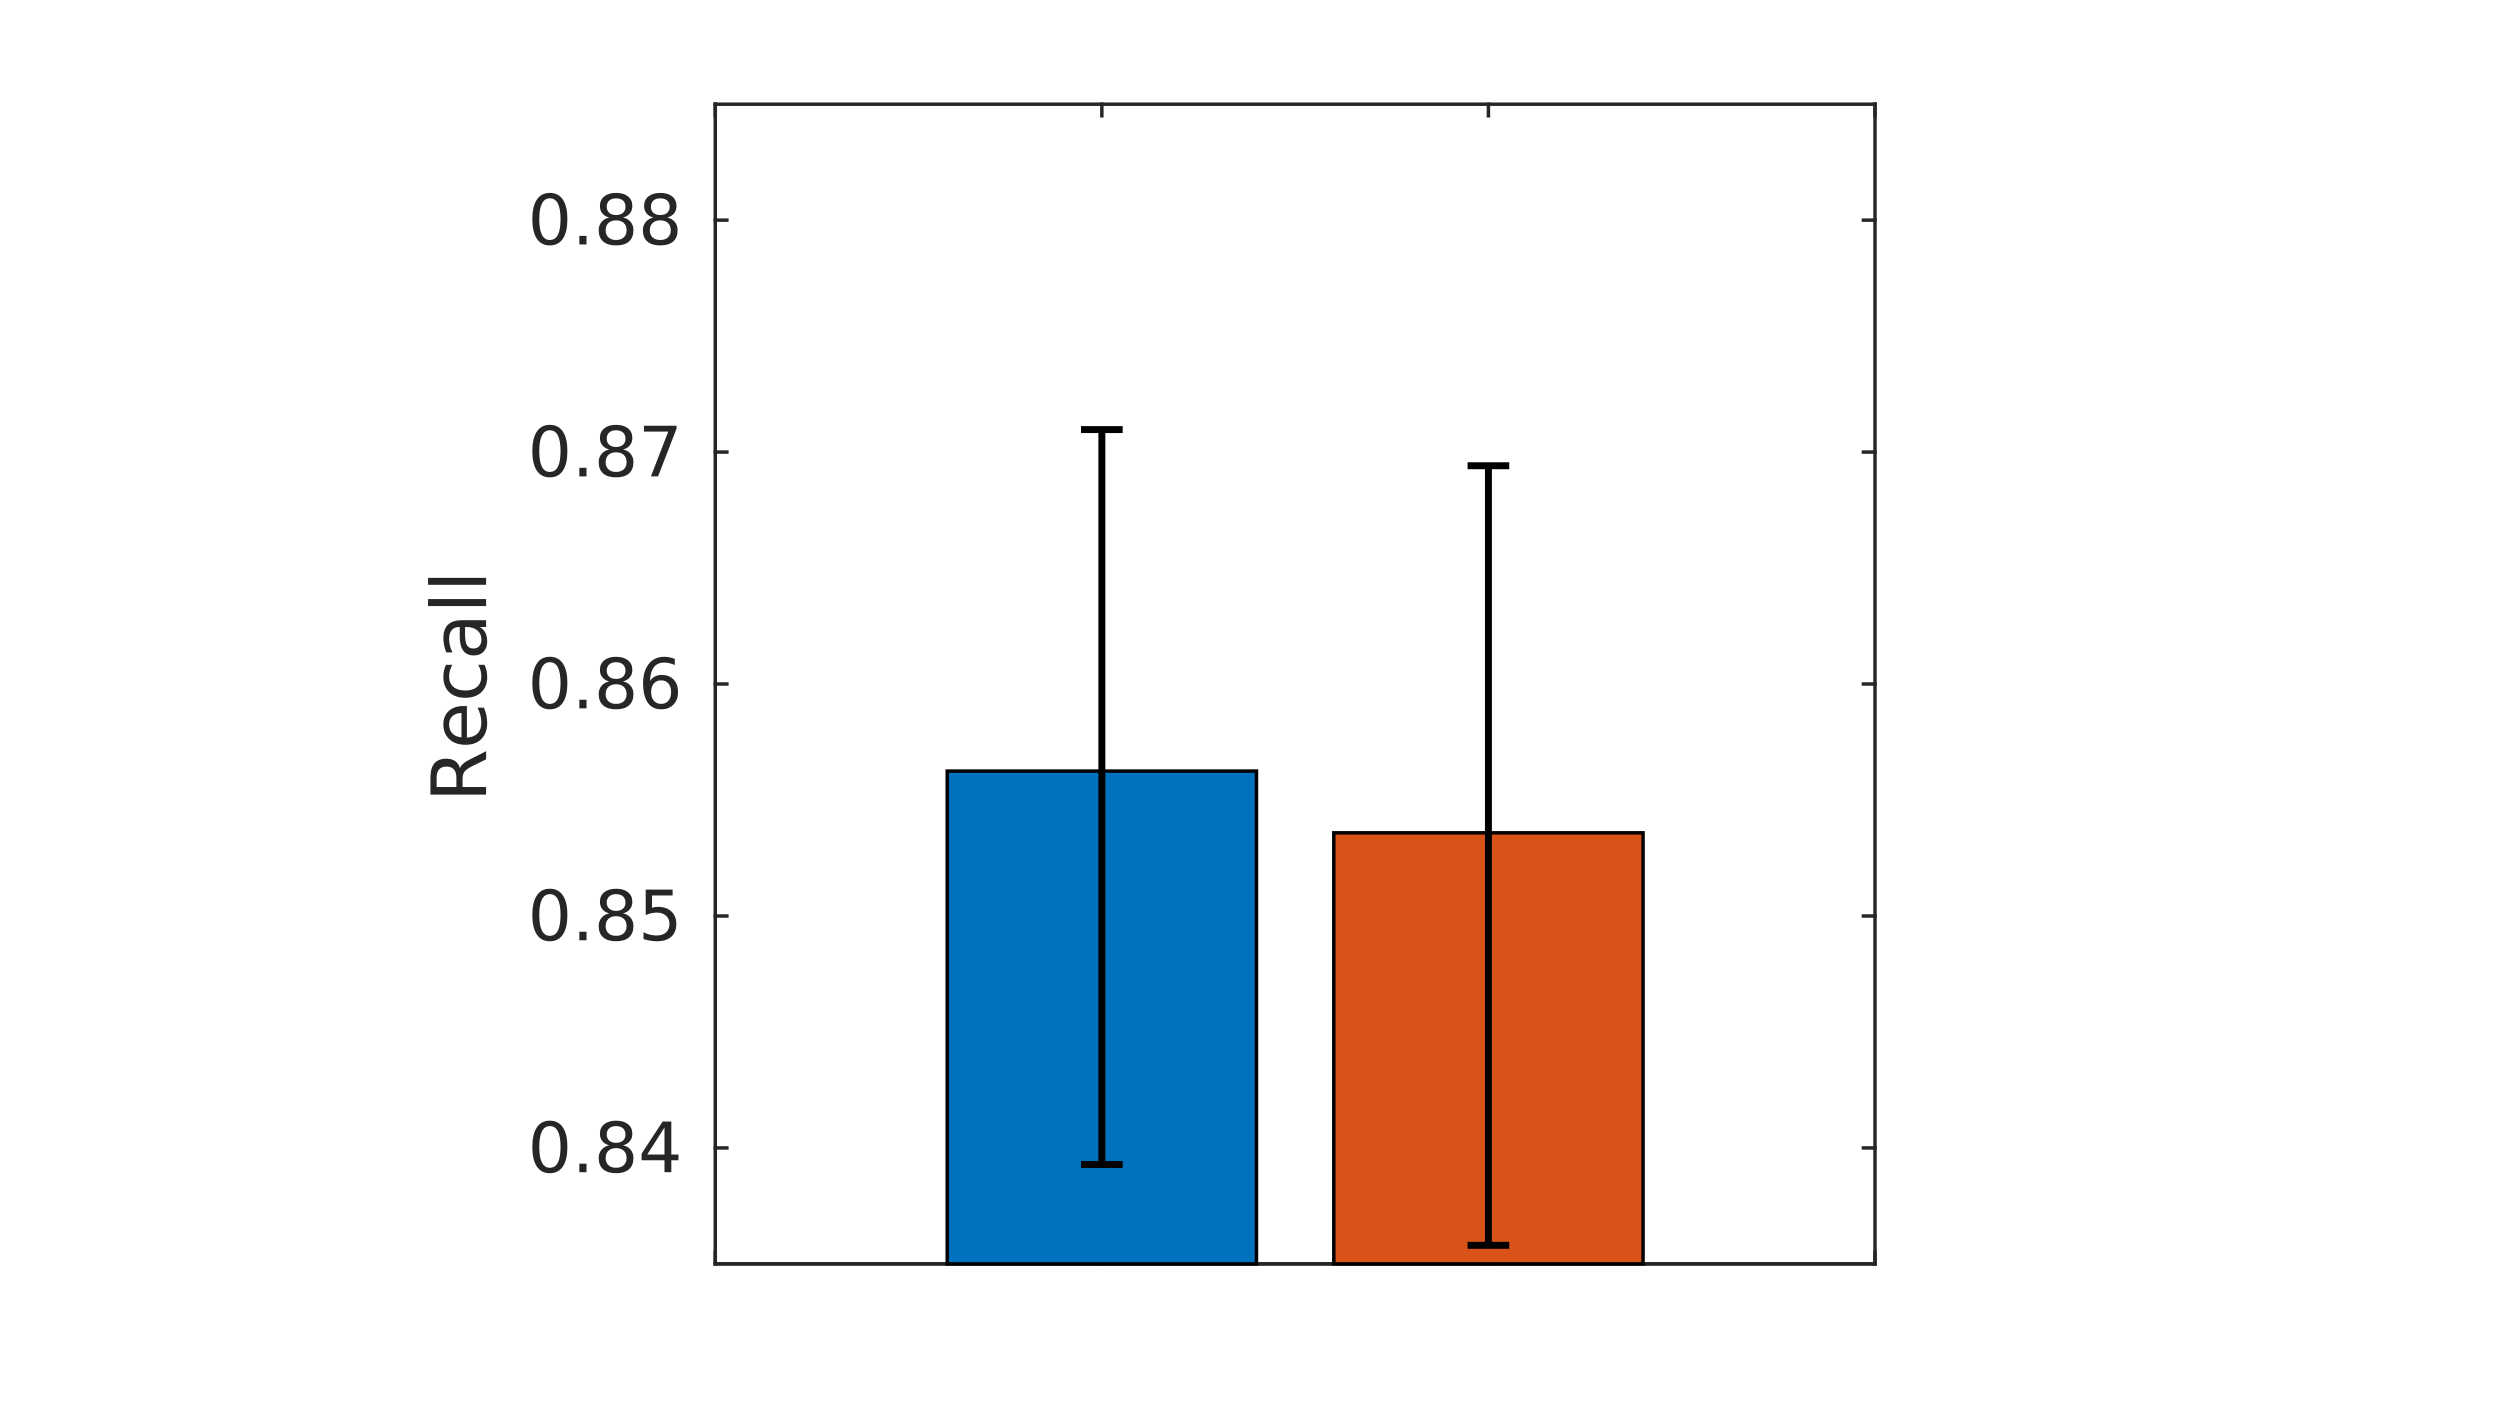
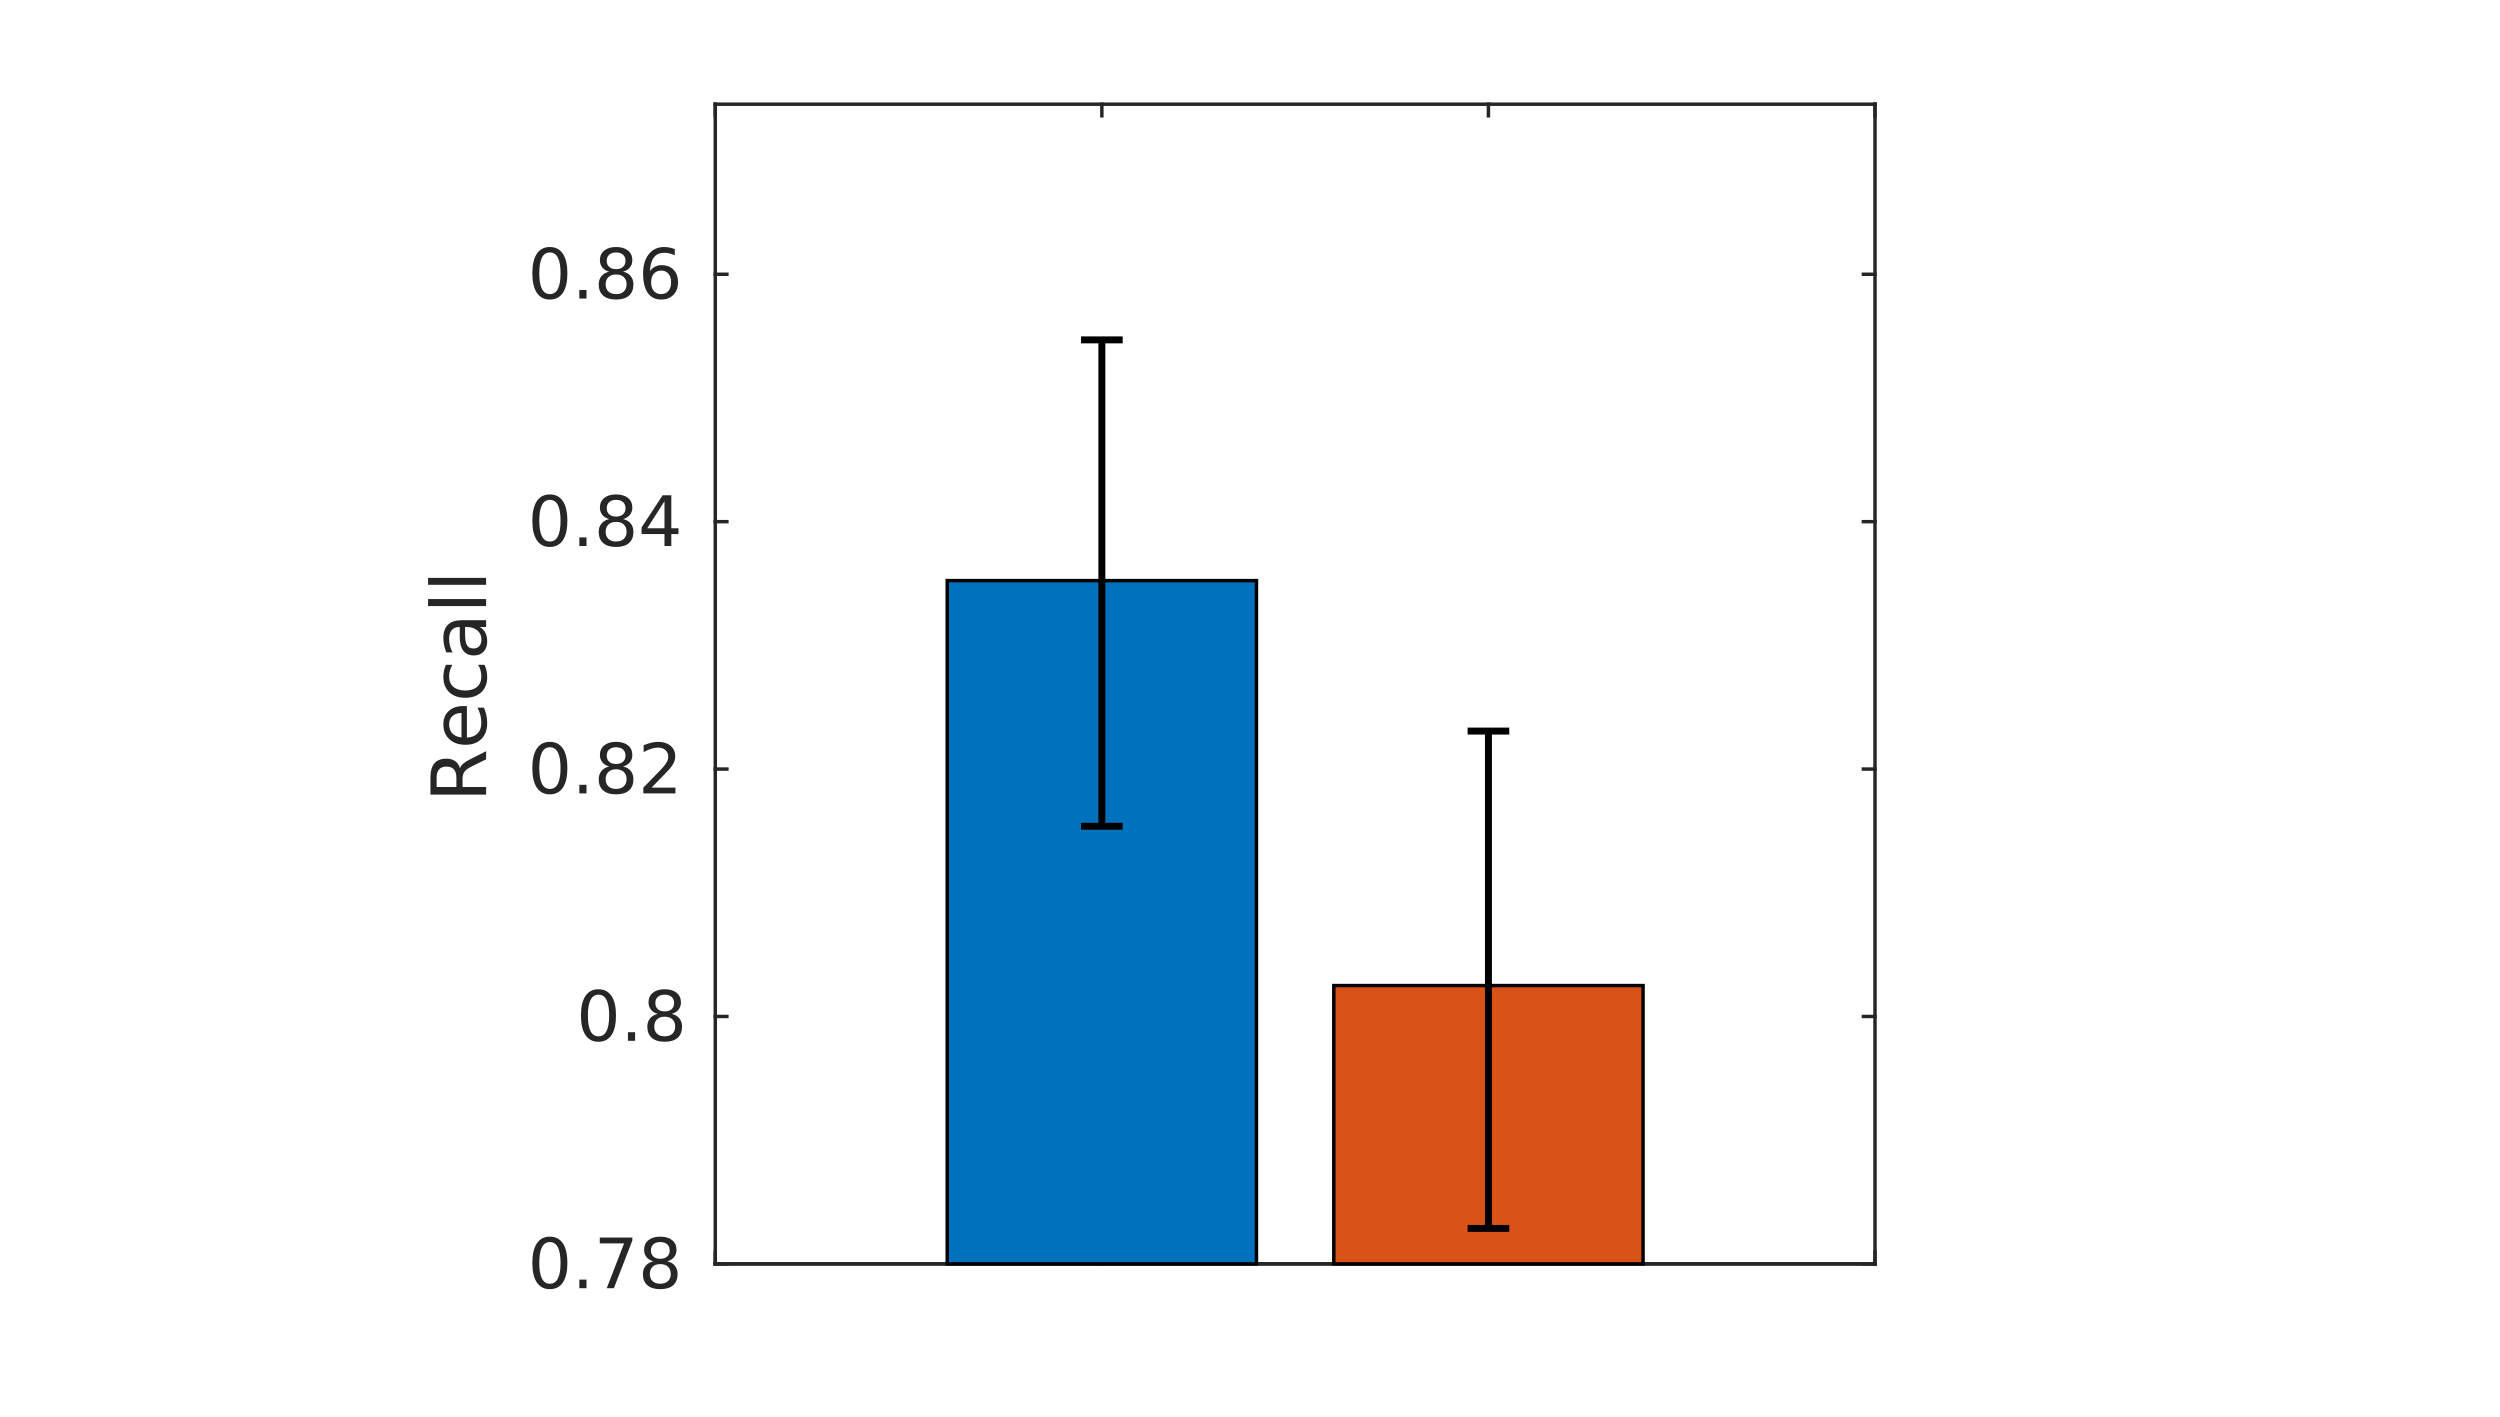
<svg xmlns="http://www.w3.org/2000/svg" style="fill-opacity:1; color-rendering:auto; color-interpolation:auto; text-rendering:auto; stroke:black; stroke-linecap:square; stroke-miterlimit:10; shape-rendering:auto; stroke-opacity:1; fill:black; stroke-dasharray:none; font-weight:normal; stroke-width:1; font-family:'Dialog'; font-style:normal; stroke-linejoin:miter; font-size:12px; stroke-dashoffset:0; image-rendering:auto;" width="360" height="204">
  <defs id="genericDefs" />
  <g>
    <defs id="defs1">
      <clipPath clipPathUnits="userSpaceOnUse" id="clipPath1">
        <path d="M0 0 L360 0 L360 204 L0 204 L0 0 Z" />
      </clipPath>
    </defs>
    <g style="fill:white; stroke:white;">
      <rect x="0" y="0" width="360" style="clip-path:url(#clipPath1); stroke:none;" height="204" />
    </g>
    <g style="fill:white; text-rendering:optimizeSpeed; color-rendering:optimizeSpeed; image-rendering:optimizeSpeed; shape-rendering:crispEdges; stroke:white; color-interpolation:sRGB;">
      <rect x="0" width="360" height="204" y="0" style="stroke:none;" />
      <path style="stroke:none;" d="M103 182 L270 182 L270 15 L103 15 Z" />
    </g>
    <g style="fill:rgb(38,38,38); text-rendering:geometricPrecision; image-rendering:optimizeQuality; color-rendering:optimizeQuality; stroke-linejoin:round; stroke:rgb(38,38,38); color-interpolation:linearRGB; stroke-width:0.5;">
      <line y2="182" style="fill:none;" x1="103" x2="270" y1="182" />
      <line y2="15" style="fill:none;" x1="103" x2="270" y1="15" />
      <line y2="180.33" style="fill:none;" x1="103" x2="103" y1="182" />
      <line y2="180.33" style="fill:none;" x1="158.667" x2="158.667" y1="182" />
      <line y2="180.33" style="fill:none;" x1="214.333" x2="214.333" y1="182" />
      <line y2="180.33" style="fill:none;" x1="270" x2="270" y1="182" />
      <line y2="16.67" style="fill:none;" x1="103" x2="103" y1="15" />
      <line y2="16.67" style="fill:none;" x1="158.667" x2="158.667" y1="15" />
      <line y2="16.67" style="fill:none;" x1="214.333" x2="214.333" y1="15" />
      <line y2="16.67" style="fill:none;" x1="270" x2="270" y1="15" />
      <line y2="15" style="fill:none;" x1="103" x2="103" y1="182" />
      <line y2="15" style="fill:none;" x1="270" x2="270" y1="182" />
-       <line y2="165.3" style="fill:none;" x1="103" x2="104.67" y1="165.3" />
-       <line y2="131.9" style="fill:none;" x1="103" x2="104.67" y1="131.9" />
-       <line y2="98.5" style="fill:none;" x1="103" x2="104.67" y1="98.5" />
-       <line y2="65.1" style="fill:none;" x1="103" x2="104.67" y1="65.1" />
-       <line y2="31.7" style="fill:none;" x1="103" x2="104.67" y1="31.7" />
-       <line y2="165.3" style="fill:none;" x1="270" x2="268.33" y1="165.3" />
-       <line y2="131.9" style="fill:none;" x1="270" x2="268.33" y1="131.9" />
-       <line y2="98.5" style="fill:none;" x1="270" x2="268.33" y1="98.5" />
-       <line y2="65.1" style="fill:none;" x1="270" x2="268.33" y1="65.1" />
-       <line y2="31.7" style="fill:none;" x1="270" x2="268.33" y1="31.7" />
+       <line y2="182" style="fill:none;" x1="103" x2="104.67" y1="182" />
+       <line y2="146.373" style="fill:none;" x1="103" x2="104.67" y1="146.373" />
+       <line y2="110.747" style="fill:none;" x1="103" x2="104.67" y1="110.747" />
+       <line y2="75.12" style="fill:none;" x1="103" x2="104.67" y1="75.12" />
+       <line y2="39.493" style="fill:none;" x1="103" x2="104.67" y1="39.493" />
+       <line y2="182" style="fill:none;" x1="270" x2="268.33" y1="182" />
+       <line y2="146.373" style="fill:none;" x1="270" x2="268.33" y1="146.373" />
+       <line y2="110.747" style="fill:none;" x1="270" x2="268.33" y1="110.747" />
+       <line y2="75.12" style="fill:none;" x1="270" x2="268.33" y1="75.12" />
+       <line y2="39.493" style="fill:none;" x1="270" x2="268.33" y1="39.493" />
    </g>
-     <g transform="translate(99,165.3001)" style="font-size:10px; fill:rgb(38,38,38); text-rendering:geometricPrecision; color-rendering:optimizeQuality; image-rendering:optimizeQuality; stroke:rgb(38,38,38); color-interpolation:linearRGB;">
+     <g transform="translate(99,182)" style="font-size:10px; fill:rgb(38,38,38); text-rendering:geometricPrecision; color-rendering:optimizeQuality; image-rendering:optimizeQuality; stroke:rgb(38,38,38); color-interpolation:linearRGB;">
+       <path style="stroke:none;" d="M-19.828 -3.141 Q-20.578 -3.141 -20.961 -2.391 Q-21.344 -1.641 -21.344 -0.141 Q-21.344 1.359 -20.961 2.109 Q-20.578 2.859 -19.828 2.859 Q-19.047 2.859 -18.664 2.109 Q-18.281 1.359 -18.281 -0.141 Q-18.281 -1.641 -18.664 -2.391 Q-19.047 -3.141 -19.828 -3.141 ZM-19.828 -3.922 Q-18.594 -3.922 -17.945 -2.953 Q-17.297 -1.984 -17.297 -0.141 Q-17.297 1.703 -17.945 2.672 Q-18.594 3.641 -19.828 3.641 Q-21.047 3.641 -21.695 2.672 Q-22.344 1.703 -22.344 -0.141 Q-22.344 -1.984 -21.695 -2.953 Q-21.047 -3.922 -19.828 -3.922 ZM-15.575 2.266 L-14.544 2.266 L-14.544 3.5 L-15.575 3.5 L-15.575 2.266 ZM-12.631 -3.797 L-7.943 -3.797 L-7.943 -3.375 L-10.6 3.5 L-11.631 3.5 L-9.131 -2.953 L-12.631 -2.953 L-12.631 -3.797 ZM-3.925 0.031 Q-4.628 0.031 -5.026 0.414 Q-5.425 0.797 -5.425 1.453 Q-5.425 2.109 -5.026 2.484 Q-4.628 2.859 -3.925 2.859 Q-3.222 2.859 -2.815 2.484 Q-2.409 2.109 -2.409 1.453 Q-2.409 0.797 -2.808 0.414 Q-3.206 0.031 -3.925 0.031 ZM-4.909 -0.375 Q-5.534 -0.531 -5.894 -0.969 Q-6.253 -1.406 -6.253 -2.031 Q-6.253 -2.906 -5.628 -3.414 Q-5.003 -3.922 -3.925 -3.922 Q-2.831 -3.922 -2.206 -3.414 Q-1.581 -2.906 -1.581 -2.031 Q-1.581 -1.406 -1.94 -0.969 Q-2.3 -0.531 -2.925 -0.375 Q-2.206 -0.219 -1.815 0.266 Q-1.425 0.75 -1.425 1.453 Q-1.425 2.516 -2.065 3.078 Q-2.706 3.641 -3.925 3.641 Q-5.128 3.641 -5.776 3.078 Q-6.425 2.516 -6.425 1.453 Q-6.425 0.75 -6.019 0.266 Q-5.612 -0.219 -4.909 -0.375 ZM-5.269 -1.938 Q-5.269 -1.375 -4.909 -1.055 Q-4.55 -0.734 -3.925 -0.734 Q-3.284 -0.734 -2.925 -1.055 Q-2.565 -1.375 -2.565 -1.938 Q-2.565 -2.5 -2.925 -2.82 Q-3.284 -3.141 -3.925 -3.141 Q-4.55 -3.141 -4.909 -2.82 Q-5.269 -2.5 -5.269 -1.938 Z" />
+     </g>
+     <g transform="translate(99,146.3733)" style="font-size:10px; fill:rgb(38,38,38); text-rendering:geometricPrecision; color-rendering:optimizeQuality; image-rendering:optimizeQuality; stroke:rgb(38,38,38); color-interpolation:linearRGB;">
+       <path style="stroke:none;" d="M-12.828 -3.141 Q-13.578 -3.141 -13.961 -2.391 Q-14.344 -1.641 -14.344 -0.141 Q-14.344 1.359 -13.961 2.109 Q-13.578 2.859 -12.828 2.859 Q-12.047 2.859 -11.664 2.109 Q-11.281 1.359 -11.281 -0.141 Q-11.281 -1.641 -11.664 -2.391 Q-12.047 -3.141 -12.828 -3.141 ZM-12.828 -3.922 Q-11.594 -3.922 -10.945 -2.953 Q-10.297 -1.984 -10.297 -0.141 Q-10.297 1.703 -10.945 2.672 Q-11.594 3.641 -12.828 3.641 Q-14.047 3.641 -14.695 2.672 Q-15.344 1.703 -15.344 -0.141 Q-15.344 -1.984 -14.695 -2.953 Q-14.047 -3.922 -12.828 -3.922 ZM-8.575 2.266 L-7.544 2.266 L-7.544 3.5 L-8.575 3.5 L-8.575 2.266 ZM-3.287 0.031 Q-3.99 0.031 -4.389 0.414 Q-4.787 0.797 -4.787 1.453 Q-4.787 2.109 -4.389 2.484 Q-3.99 2.859 -3.287 2.859 Q-2.584 2.859 -2.178 2.484 Q-1.772 2.109 -1.772 1.453 Q-1.772 0.797 -2.17 0.414 Q-2.568 0.031 -3.287 0.031 ZM-4.271 -0.375 Q-4.896 -0.531 -5.256 -0.969 Q-5.615 -1.406 -5.615 -2.031 Q-5.615 -2.906 -4.99 -3.414 Q-4.365 -3.922 -3.287 -3.922 Q-2.193 -3.922 -1.568 -3.414 Q-0.943 -2.906 -0.943 -2.031 Q-0.943 -1.406 -1.303 -0.969 Q-1.662 -0.531 -2.287 -0.375 Q-1.568 -0.219 -1.178 0.266 Q-0.787 0.75 -0.787 1.453 Q-0.787 2.516 -1.428 3.078 Q-2.068 3.641 -3.287 3.641 Q-4.49 3.641 -5.139 3.078 Q-5.787 2.516 -5.787 1.453 Q-5.787 0.75 -5.381 0.266 Q-4.975 -0.219 -4.271 -0.375 ZM-4.631 -1.938 Q-4.631 -1.375 -4.271 -1.055 Q-3.912 -0.734 -3.287 -0.734 Q-2.647 -0.734 -2.287 -1.055 Q-1.928 -1.375 -1.928 -1.938 Q-1.928 -2.5 -2.287 -2.82 Q-2.647 -3.141 -3.287 -3.141 Q-3.912 -3.141 -4.271 -2.82 Q-4.631 -2.5 -4.631 -1.938 Z" />
+     </g>
+     <g transform="translate(99,110.7467)" style="font-size:10px; fill:rgb(38,38,38); text-rendering:geometricPrecision; color-rendering:optimizeQuality; image-rendering:optimizeQuality; stroke:rgb(38,38,38); color-interpolation:linearRGB;">
+       <path style="stroke:none;" d="M-19.828 -3.141 Q-20.578 -3.141 -20.961 -2.391 Q-21.344 -1.641 -21.344 -0.141 Q-21.344 1.359 -20.961 2.109 Q-20.578 2.859 -19.828 2.859 Q-19.047 2.859 -18.664 2.109 Q-18.281 1.359 -18.281 -0.141 Q-18.281 -1.641 -18.664 -2.391 Q-19.047 -3.141 -19.828 -3.141 ZM-19.828 -3.922 Q-18.594 -3.922 -17.945 -2.953 Q-17.297 -1.984 -17.297 -0.141 Q-17.297 1.703 -17.945 2.672 Q-18.594 3.641 -19.828 3.641 Q-21.047 3.641 -21.695 2.672 Q-22.344 1.703 -22.344 -0.141 Q-22.344 -1.984 -21.695 -2.953 Q-21.047 -3.922 -19.828 -3.922 ZM-15.575 2.266 L-14.544 2.266 L-14.544 3.5 L-15.575 3.5 L-15.575 2.266 ZM-10.287 0.031 Q-10.99 0.031 -11.389 0.414 Q-11.787 0.797 -11.787 1.453 Q-11.787 2.109 -11.389 2.484 Q-10.99 2.859 -10.287 2.859 Q-9.584 2.859 -9.178 2.484 Q-8.771 2.109 -8.771 1.453 Q-8.771 0.797 -9.17 0.414 Q-9.568 0.031 -10.287 0.031 ZM-11.271 -0.375 Q-11.896 -0.531 -12.256 -0.969 Q-12.615 -1.406 -12.615 -2.031 Q-12.615 -2.906 -11.99 -3.414 Q-11.365 -3.922 -10.287 -3.922 Q-9.193 -3.922 -8.568 -3.414 Q-7.943 -2.906 -7.943 -2.031 Q-7.943 -1.406 -8.303 -0.969 Q-8.662 -0.531 -9.287 -0.375 Q-8.568 -0.219 -8.178 0.266 Q-7.787 0.75 -7.787 1.453 Q-7.787 2.516 -8.428 3.078 Q-9.068 3.641 -10.287 3.641 Q-11.49 3.641 -12.139 3.078 Q-12.787 2.516 -12.787 1.453 Q-12.787 0.75 -12.381 0.266 Q-11.975 -0.219 -11.271 -0.375 ZM-11.631 -1.938 Q-11.631 -1.375 -11.271 -1.055 Q-10.912 -0.734 -10.287 -0.734 Q-9.646 -0.734 -9.287 -1.055 Q-8.928 -1.375 -8.928 -1.938 Q-8.928 -2.5 -9.287 -2.82 Q-9.646 -3.141 -10.287 -3.141 Q-10.912 -3.141 -11.271 -2.82 Q-11.631 -2.5 -11.631 -1.938 ZM-5.175 2.672 L-1.737 2.672 L-1.737 3.5 L-6.362 3.5 L-6.362 2.672 Q-5.8 2.094 -4.831 1.109 Q-3.862 0.125 -3.612 -0.156 Q-3.144 -0.688 -2.956 -1.055 Q-2.769 -1.422 -2.769 -1.781 Q-2.769 -2.359 -3.175 -2.727 Q-3.581 -3.094 -4.237 -3.094 Q-4.706 -3.094 -5.214 -2.93 Q-5.722 -2.766 -6.315 -2.438 L-6.315 -3.438 Q-5.722 -3.672 -5.206 -3.797 Q-4.69 -3.922 -4.253 -3.922 Q-3.128 -3.922 -2.448 -3.359 Q-1.769 -2.797 -1.769 -1.844 Q-1.769 -1.391 -1.94 -0.992 Q-2.112 -0.594 -2.55 -0.047 Q-2.675 0.094 -3.331 0.773 Q-3.987 1.453 -5.175 2.672 Z" />
+     </g>
+     <g transform="translate(99,75.12)" style="font-size:10px; fill:rgb(38,38,38); text-rendering:geometricPrecision; color-rendering:optimizeQuality; image-rendering:optimizeQuality; stroke:rgb(38,38,38); color-interpolation:linearRGB;">
      <path style="stroke:none;" d="M-19.828 -3.141 Q-20.578 -3.141 -20.961 -2.391 Q-21.344 -1.641 -21.344 -0.141 Q-21.344 1.359 -20.961 2.109 Q-20.578 2.859 -19.828 2.859 Q-19.047 2.859 -18.664 2.109 Q-18.281 1.359 -18.281 -0.141 Q-18.281 -1.641 -18.664 -2.391 Q-19.047 -3.141 -19.828 -3.141 ZM-19.828 -3.922 Q-18.594 -3.922 -17.945 -2.953 Q-17.297 -1.984 -17.297 -0.141 Q-17.297 1.703 -17.945 2.672 Q-18.594 3.641 -19.828 3.641 Q-21.047 3.641 -21.695 2.672 Q-22.344 1.703 -22.344 -0.141 Q-22.344 -1.984 -21.695 -2.953 Q-21.047 -3.922 -19.828 -3.922 ZM-15.575 2.266 L-14.544 2.266 L-14.544 3.5 L-15.575 3.5 L-15.575 2.266 ZM-10.287 0.031 Q-10.99 0.031 -11.389 0.414 Q-11.787 0.797 -11.787 1.453 Q-11.787 2.109 -11.389 2.484 Q-10.99 2.859 -10.287 2.859 Q-9.584 2.859 -9.178 2.484 Q-8.771 2.109 -8.771 1.453 Q-8.771 0.797 -9.17 0.414 Q-9.568 0.031 -10.287 0.031 ZM-11.271 -0.375 Q-11.896 -0.531 -12.256 -0.969 Q-12.615 -1.406 -12.615 -2.031 Q-12.615 -2.906 -11.99 -3.414 Q-11.365 -3.922 -10.287 -3.922 Q-9.193 -3.922 -8.568 -3.414 Q-7.943 -2.906 -7.943 -2.031 Q-7.943 -1.406 -8.303 -0.969 Q-8.662 -0.531 -9.287 -0.375 Q-8.568 -0.219 -8.178 0.266 Q-7.787 0.75 -7.787 1.453 Q-7.787 2.516 -8.428 3.078 Q-9.068 3.641 -10.287 3.641 Q-11.49 3.641 -12.139 3.078 Q-12.787 2.516 -12.787 1.453 Q-12.787 0.75 -12.381 0.266 Q-11.975 -0.219 -11.271 -0.375 ZM-11.631 -1.938 Q-11.631 -1.375 -11.271 -1.055 Q-10.912 -0.734 -10.287 -0.734 Q-9.646 -0.734 -9.287 -1.055 Q-8.928 -1.375 -8.928 -1.938 Q-8.928 -2.5 -9.287 -2.82 Q-9.646 -3.141 -10.287 -3.141 Q-10.912 -3.141 -11.271 -2.82 Q-11.631 -2.5 -11.631 -1.938 ZM-3.315 -2.938 L-5.8 0.953 L-3.315 0.953 L-3.315 -2.938 ZM-3.581 -3.797 L-2.331 -3.797 L-2.331 0.953 L-1.3 0.953 L-1.3 1.781 L-2.331 1.781 L-2.331 3.5 L-3.315 3.5 L-3.315 1.781 L-6.612 1.781 L-6.612 0.828 L-3.581 -3.797 Z" />
    </g>
-     <g transform="translate(99,131.8999)" style="font-size:10px; fill:rgb(38,38,38); text-rendering:geometricPrecision; color-rendering:optimizeQuality; image-rendering:optimizeQuality; stroke:rgb(38,38,38); color-interpolation:linearRGB;">
-       <path style="stroke:none;" d="M-19.828 -3.141 Q-20.578 -3.141 -20.961 -2.391 Q-21.344 -1.641 -21.344 -0.141 Q-21.344 1.359 -20.961 2.109 Q-20.578 2.859 -19.828 2.859 Q-19.047 2.859 -18.664 2.109 Q-18.281 1.359 -18.281 -0.141 Q-18.281 -1.641 -18.664 -2.391 Q-19.047 -3.141 -19.828 -3.141 ZM-19.828 -3.922 Q-18.594 -3.922 -17.945 -2.953 Q-17.297 -1.984 -17.297 -0.141 Q-17.297 1.703 -17.945 2.672 Q-18.594 3.641 -19.828 3.641 Q-21.047 3.641 -21.695 2.672 Q-22.344 1.703 -22.344 -0.141 Q-22.344 -1.984 -21.695 -2.953 Q-21.047 -3.922 -19.828 -3.922 ZM-15.575 2.266 L-14.544 2.266 L-14.544 3.5 L-15.575 3.5 L-15.575 2.266 ZM-10.287 0.031 Q-10.99 0.031 -11.389 0.414 Q-11.787 0.797 -11.787 1.453 Q-11.787 2.109 -11.389 2.484 Q-10.99 2.859 -10.287 2.859 Q-9.584 2.859 -9.178 2.484 Q-8.771 2.109 -8.771 1.453 Q-8.771 0.797 -9.17 0.414 Q-9.568 0.031 -10.287 0.031 ZM-11.271 -0.375 Q-11.896 -0.531 -12.256 -0.969 Q-12.615 -1.406 -12.615 -2.031 Q-12.615 -2.906 -11.99 -3.414 Q-11.365 -3.922 -10.287 -3.922 Q-9.193 -3.922 -8.568 -3.414 Q-7.943 -2.906 -7.943 -2.031 Q-7.943 -1.406 -8.303 -0.969 Q-8.662 -0.531 -9.287 -0.375 Q-8.568 -0.219 -8.178 0.266 Q-7.787 0.75 -7.787 1.453 Q-7.787 2.516 -8.428 3.078 Q-9.068 3.641 -10.287 3.641 Q-11.49 3.641 -12.139 3.078 Q-12.787 2.516 -12.787 1.453 Q-12.787 0.75 -12.381 0.266 Q-11.975 -0.219 -11.271 -0.375 ZM-11.631 -1.938 Q-11.631 -1.375 -11.271 -1.055 Q-10.912 -0.734 -10.287 -0.734 Q-9.646 -0.734 -9.287 -1.055 Q-8.928 -1.375 -8.928 -1.938 Q-8.928 -2.5 -9.287 -2.82 Q-9.646 -3.141 -10.287 -3.141 Q-10.912 -3.141 -11.271 -2.82 Q-11.631 -2.5 -11.631 -1.938 ZM-6.019 -3.797 L-2.144 -3.797 L-2.144 -2.953 L-5.112 -2.953 L-5.112 -1.172 Q-4.894 -1.25 -4.683 -1.281 Q-4.472 -1.312 -4.253 -1.312 Q-3.034 -1.312 -2.323 -0.648 Q-1.612 0.016 -1.612 1.156 Q-1.612 2.344 -2.339 2.992 Q-3.065 3.641 -4.409 3.641 Q-4.862 3.641 -5.339 3.562 Q-5.815 3.484 -6.331 3.328 L-6.331 2.344 Q-5.878 2.578 -5.409 2.695 Q-4.94 2.812 -4.425 2.812 Q-3.581 2.812 -3.089 2.367 Q-2.597 1.922 -2.597 1.156 Q-2.597 0.406 -3.089 -0.039 Q-3.581 -0.484 -4.425 -0.484 Q-4.815 -0.484 -5.214 -0.398 Q-5.612 -0.312 -6.019 -0.125 L-6.019 -3.797 Z" />
-     </g>
-     <g transform="translate(99,98.5)" style="font-size:10px; fill:rgb(38,38,38); text-rendering:geometricPrecision; color-rendering:optimizeQuality; image-rendering:optimizeQuality; stroke:rgb(38,38,38); color-interpolation:linearRGB;">
+     <g transform="translate(99,39.4933)" style="font-size:10px; fill:rgb(38,38,38); text-rendering:geometricPrecision; color-rendering:optimizeQuality; image-rendering:optimizeQuality; stroke:rgb(38,38,38); color-interpolation:linearRGB;">
      <path style="stroke:none;" d="M-19.828 -3.141 Q-20.578 -3.141 -20.961 -2.391 Q-21.344 -1.641 -21.344 -0.141 Q-21.344 1.359 -20.961 2.109 Q-20.578 2.859 -19.828 2.859 Q-19.047 2.859 -18.664 2.109 Q-18.281 1.359 -18.281 -0.141 Q-18.281 -1.641 -18.664 -2.391 Q-19.047 -3.141 -19.828 -3.141 ZM-19.828 -3.922 Q-18.594 -3.922 -17.945 -2.953 Q-17.297 -1.984 -17.297 -0.141 Q-17.297 1.703 -17.945 2.672 Q-18.594 3.641 -19.828 3.641 Q-21.047 3.641 -21.695 2.672 Q-22.344 1.703 -22.344 -0.141 Q-22.344 -1.984 -21.695 -2.953 Q-21.047 -3.922 -19.828 -3.922 ZM-15.575 2.266 L-14.544 2.266 L-14.544 3.5 L-15.575 3.5 L-15.575 2.266 ZM-10.287 0.031 Q-10.99 0.031 -11.389 0.414 Q-11.787 0.797 -11.787 1.453 Q-11.787 2.109 -11.389 2.484 Q-10.99 2.859 -10.287 2.859 Q-9.584 2.859 -9.178 2.484 Q-8.771 2.109 -8.771 1.453 Q-8.771 0.797 -9.17 0.414 Q-9.568 0.031 -10.287 0.031 ZM-11.271 -0.375 Q-11.896 -0.531 -12.256 -0.969 Q-12.615 -1.406 -12.615 -2.031 Q-12.615 -2.906 -11.99 -3.414 Q-11.365 -3.922 -10.287 -3.922 Q-9.193 -3.922 -8.568 -3.414 Q-7.943 -2.906 -7.943 -2.031 Q-7.943 -1.406 -8.303 -0.969 Q-8.662 -0.531 -9.287 -0.375 Q-8.568 -0.219 -8.178 0.266 Q-7.787 0.75 -7.787 1.453 Q-7.787 2.516 -8.428 3.078 Q-9.068 3.641 -10.287 3.641 Q-11.49 3.641 -12.139 3.078 Q-12.787 2.516 -12.787 1.453 Q-12.787 0.75 -12.381 0.266 Q-11.975 -0.219 -11.271 -0.375 ZM-11.631 -1.938 Q-11.631 -1.375 -11.271 -1.055 Q-10.912 -0.734 -10.287 -0.734 Q-9.646 -0.734 -9.287 -1.055 Q-8.928 -1.375 -8.928 -1.938 Q-8.928 -2.5 -9.287 -2.82 Q-9.646 -3.141 -10.287 -3.141 Q-10.912 -3.141 -11.271 -2.82 Q-11.631 -2.5 -11.631 -1.938 ZM-3.8 -0.531 Q-4.456 -0.531 -4.847 -0.078 Q-5.237 0.375 -5.237 1.156 Q-5.237 1.953 -4.847 2.406 Q-4.456 2.859 -3.8 2.859 Q-3.128 2.859 -2.745 2.406 Q-2.362 1.953 -2.362 1.156 Q-2.362 0.375 -2.745 -0.078 Q-3.128 -0.531 -3.8 -0.531 ZM-1.831 -3.625 L-1.831 -2.734 Q-2.206 -2.906 -2.589 -3 Q-2.972 -3.094 -3.331 -3.094 Q-4.315 -3.094 -4.831 -2.438 Q-5.347 -1.781 -5.409 -0.438 Q-5.128 -0.859 -4.69 -1.086 Q-4.253 -1.312 -3.737 -1.312 Q-2.644 -1.312 -2.003 -0.648 Q-1.362 0.016 -1.362 1.156 Q-1.362 2.281 -2.026 2.961 Q-2.69 3.641 -3.8 3.641 Q-5.065 3.641 -5.729 2.672 Q-6.394 1.703 -6.394 -0.141 Q-6.394 -1.859 -5.573 -2.891 Q-4.753 -3.922 -3.378 -3.922 Q-3.003 -3.922 -2.628 -3.852 Q-2.253 -3.781 -1.831 -3.625 Z" />
    </g>
-     <g transform="translate(99,65.1)" style="font-size:10px; fill:rgb(38,38,38); text-rendering:geometricPrecision; color-rendering:optimizeQuality; image-rendering:optimizeQuality; stroke:rgb(38,38,38); color-interpolation:linearRGB;">
-       <path style="stroke:none;" d="M-19.828 -3.141 Q-20.578 -3.141 -20.961 -2.391 Q-21.344 -1.641 -21.344 -0.141 Q-21.344 1.359 -20.961 2.109 Q-20.578 2.859 -19.828 2.859 Q-19.047 2.859 -18.664 2.109 Q-18.281 1.359 -18.281 -0.141 Q-18.281 -1.641 -18.664 -2.391 Q-19.047 -3.141 -19.828 -3.141 ZM-19.828 -3.922 Q-18.594 -3.922 -17.945 -2.953 Q-17.297 -1.984 -17.297 -0.141 Q-17.297 1.703 -17.945 2.672 Q-18.594 3.641 -19.828 3.641 Q-21.047 3.641 -21.695 2.672 Q-22.344 1.703 -22.344 -0.141 Q-22.344 -1.984 -21.695 -2.953 Q-21.047 -3.922 -19.828 -3.922 ZM-15.575 2.266 L-14.544 2.266 L-14.544 3.5 L-15.575 3.5 L-15.575 2.266 ZM-10.287 0.031 Q-10.99 0.031 -11.389 0.414 Q-11.787 0.797 -11.787 1.453 Q-11.787 2.109 -11.389 2.484 Q-10.99 2.859 -10.287 2.859 Q-9.584 2.859 -9.178 2.484 Q-8.771 2.109 -8.771 1.453 Q-8.771 0.797 -9.17 0.414 Q-9.568 0.031 -10.287 0.031 ZM-11.271 -0.375 Q-11.896 -0.531 -12.256 -0.969 Q-12.615 -1.406 -12.615 -2.031 Q-12.615 -2.906 -11.99 -3.414 Q-11.365 -3.922 -10.287 -3.922 Q-9.193 -3.922 -8.568 -3.414 Q-7.943 -2.906 -7.943 -2.031 Q-7.943 -1.406 -8.303 -0.969 Q-8.662 -0.531 -9.287 -0.375 Q-8.568 -0.219 -8.178 0.266 Q-7.787 0.75 -7.787 1.453 Q-7.787 2.516 -8.428 3.078 Q-9.068 3.641 -10.287 3.641 Q-11.49 3.641 -12.139 3.078 Q-12.787 2.516 -12.787 1.453 Q-12.787 0.75 -12.381 0.266 Q-11.975 -0.219 -11.271 -0.375 ZM-11.631 -1.938 Q-11.631 -1.375 -11.271 -1.055 Q-10.912 -0.734 -10.287 -0.734 Q-9.646 -0.734 -9.287 -1.055 Q-8.928 -1.375 -8.928 -1.938 Q-8.928 -2.5 -9.287 -2.82 Q-9.646 -3.141 -10.287 -3.141 Q-10.912 -3.141 -11.271 -2.82 Q-11.631 -2.5 -11.631 -1.938 ZM-6.269 -3.797 L-1.581 -3.797 L-1.581 -3.375 L-4.237 3.5 L-5.269 3.5 L-2.769 -2.953 L-6.269 -2.953 L-6.269 -3.797 Z" />
-     </g>
-     <g transform="translate(99,31.7)" style="font-size:10px; fill:rgb(38,38,38); text-rendering:geometricPrecision; color-rendering:optimizeQuality; image-rendering:optimizeQuality; stroke:rgb(38,38,38); color-interpolation:linearRGB;">
-       <path style="stroke:none;" d="M-19.828 -3.141 Q-20.578 -3.141 -20.961 -2.391 Q-21.344 -1.641 -21.344 -0.141 Q-21.344 1.359 -20.961 2.109 Q-20.578 2.859 -19.828 2.859 Q-19.047 2.859 -18.664 2.109 Q-18.281 1.359 -18.281 -0.141 Q-18.281 -1.641 -18.664 -2.391 Q-19.047 -3.141 -19.828 -3.141 ZM-19.828 -3.922 Q-18.594 -3.922 -17.945 -2.953 Q-17.297 -1.984 -17.297 -0.141 Q-17.297 1.703 -17.945 2.672 Q-18.594 3.641 -19.828 3.641 Q-21.047 3.641 -21.695 2.672 Q-22.344 1.703 -22.344 -0.141 Q-22.344 -1.984 -21.695 -2.953 Q-21.047 -3.922 -19.828 -3.922 ZM-15.575 2.266 L-14.544 2.266 L-14.544 3.5 L-15.575 3.5 L-15.575 2.266 ZM-10.287 0.031 Q-10.99 0.031 -11.389 0.414 Q-11.787 0.797 -11.787 1.453 Q-11.787 2.109 -11.389 2.484 Q-10.99 2.859 -10.287 2.859 Q-9.584 2.859 -9.178 2.484 Q-8.771 2.109 -8.771 1.453 Q-8.771 0.797 -9.17 0.414 Q-9.568 0.031 -10.287 0.031 ZM-11.271 -0.375 Q-11.896 -0.531 -12.256 -0.969 Q-12.615 -1.406 -12.615 -2.031 Q-12.615 -2.906 -11.99 -3.414 Q-11.365 -3.922 -10.287 -3.922 Q-9.193 -3.922 -8.568 -3.414 Q-7.943 -2.906 -7.943 -2.031 Q-7.943 -1.406 -8.303 -0.969 Q-8.662 -0.531 -9.287 -0.375 Q-8.568 -0.219 -8.178 0.266 Q-7.787 0.75 -7.787 1.453 Q-7.787 2.516 -8.428 3.078 Q-9.068 3.641 -10.287 3.641 Q-11.49 3.641 -12.139 3.078 Q-12.787 2.516 -12.787 1.453 Q-12.787 0.75 -12.381 0.266 Q-11.975 -0.219 -11.271 -0.375 ZM-11.631 -1.938 Q-11.631 -1.375 -11.271 -1.055 Q-10.912 -0.734 -10.287 -0.734 Q-9.646 -0.734 -9.287 -1.055 Q-8.928 -1.375 -8.928 -1.938 Q-8.928 -2.5 -9.287 -2.82 Q-9.646 -3.141 -10.287 -3.141 Q-10.912 -3.141 -11.271 -2.82 Q-11.631 -2.5 -11.631 -1.938 ZM-3.925 0.031 Q-4.628 0.031 -5.026 0.414 Q-5.425 0.797 -5.425 1.453 Q-5.425 2.109 -5.026 2.484 Q-4.628 2.859 -3.925 2.859 Q-3.222 2.859 -2.815 2.484 Q-2.409 2.109 -2.409 1.453 Q-2.409 0.797 -2.808 0.414 Q-3.206 0.031 -3.925 0.031 ZM-4.909 -0.375 Q-5.534 -0.531 -5.894 -0.969 Q-6.253 -1.406 -6.253 -2.031 Q-6.253 -2.906 -5.628 -3.414 Q-5.003 -3.922 -3.925 -3.922 Q-2.831 -3.922 -2.206 -3.414 Q-1.581 -2.906 -1.581 -2.031 Q-1.581 -1.406 -1.94 -0.969 Q-2.3 -0.531 -2.925 -0.375 Q-2.206 -0.219 -1.815 0.266 Q-1.425 0.75 -1.425 1.453 Q-1.425 2.516 -2.065 3.078 Q-2.706 3.641 -3.925 3.641 Q-5.128 3.641 -5.776 3.078 Q-6.425 2.516 -6.425 1.453 Q-6.425 0.75 -6.019 0.266 Q-5.612 -0.219 -4.909 -0.375 ZM-5.269 -1.938 Q-5.269 -1.375 -4.909 -1.055 Q-4.55 -0.734 -3.925 -0.734 Q-3.284 -0.734 -2.925 -1.055 Q-2.565 -1.375 -2.565 -1.938 Q-2.565 -2.5 -2.925 -2.82 Q-3.284 -3.141 -3.925 -3.141 Q-4.55 -3.141 -4.909 -2.82 Q-5.269 -2.5 -5.269 -1.938 Z" />
-     </g>
-     <g transform="translate(73,98.5) rotate(-90)" style="font-size:11px; fill:rgb(38,38,38); text-rendering:geometricPrecision; color-rendering:optimizeQuality; image-rendering:optimizeQuality; stroke:rgb(38,38,38); color-interpolation:linearRGB;">
+     <g transform="translate(73,98.4999) rotate(-90)" style="font-size:11px; fill:rgb(38,38,38); text-rendering:geometricPrecision; color-rendering:optimizeQuality; image-rendering:optimizeQuality; stroke:rgb(38,38,38); color-interpolation:linearRGB;">
      <path style="stroke:none;" d="M-12.125 -6.766 Q-11.766 -6.641 -11.438 -6.258 Q-11.109 -5.875 -10.781 -5.188 L-9.672 -3 L-10.844 -3 L-11.859 -5.062 Q-12.266 -5.859 -12.641 -6.125 Q-13.016 -6.391 -13.656 -6.391 L-14.828 -6.391 L-14.828 -3 L-15.922 -3 L-15.922 -11.016 L-13.469 -11.016 Q-12.094 -11.016 -11.422 -10.445 Q-10.75 -9.875 -10.75 -8.703 Q-10.75 -7.953 -11.102 -7.453 Q-11.453 -6.953 -12.125 -6.766 ZM-14.828 -10.125 L-14.828 -7.281 L-13.469 -7.281 Q-12.688 -7.281 -12.289 -7.641 Q-11.891 -8 -11.891 -8.703 Q-11.891 -9.406 -12.289 -9.766 Q-12.688 -10.125 -13.469 -10.125 L-14.828 -10.125 ZM-3.169 -6.25 L-3.169 -5.766 L-7.716 -5.766 Q-7.654 -4.75 -7.107 -4.219 Q-6.56 -3.688 -5.576 -3.688 Q-4.998 -3.688 -4.466 -3.828 Q-3.935 -3.969 -3.404 -4.234 L-3.404 -3.312 Q-3.935 -3.078 -4.498 -2.961 Q-5.06 -2.844 -5.623 -2.844 Q-7.076 -2.844 -7.912 -3.68 Q-8.748 -4.516 -8.748 -5.953 Q-8.748 -7.422 -7.951 -8.289 Q-7.154 -9.156 -5.794 -9.156 Q-4.591 -9.156 -3.88 -8.375 Q-3.169 -7.594 -3.169 -6.25 ZM-4.169 -6.547 Q-4.169 -7.359 -4.615 -7.844 Q-5.06 -8.328 -5.794 -8.328 Q-6.623 -8.328 -7.115 -7.859 Q-7.607 -7.391 -7.685 -6.547 L-4.169 -6.547 ZM2.77 -8.781 L2.77 -7.859 Q2.364 -8.094 1.942 -8.211 Q1.52 -8.328 1.083 -8.328 Q0.129 -8.328 -0.402 -7.719 Q-0.933 -7.109 -0.933 -6 Q-0.933 -4.906 -0.402 -4.297 Q0.129 -3.688 1.083 -3.688 Q1.52 -3.688 1.942 -3.797 Q2.364 -3.906 2.77 -4.141 L2.77 -3.234 Q2.364 -3.031 1.919 -2.938 Q1.473 -2.844 0.973 -2.844 Q-0.386 -2.844 -1.183 -3.695 Q-1.98 -4.547 -1.98 -6 Q-1.98 -7.469 -1.175 -8.312 Q-0.371 -9.156 1.036 -9.156 Q1.504 -9.156 1.934 -9.062 Q2.364 -8.969 2.77 -8.781 ZM7.224 -6.031 Q6.037 -6.031 5.576 -5.75 Q5.115 -5.469 5.115 -4.812 Q5.115 -4.297 5.458 -3.984 Q5.802 -3.672 6.396 -3.672 Q7.224 -3.672 7.716 -4.258 Q8.209 -4.844 8.209 -5.797 L8.209 -6.031 L7.224 -6.031 ZM9.193 -6.438 L9.193 -3 L8.209 -3 L8.209 -3.906 Q7.88 -3.359 7.373 -3.102 Q6.865 -2.844 6.13 -2.844 Q5.208 -2.844 4.662 -3.359 Q4.115 -3.875 4.115 -4.75 Q4.115 -5.766 4.794 -6.281 Q5.474 -6.797 6.833 -6.797 L8.209 -6.797 L8.209 -6.891 Q8.209 -7.578 7.763 -7.953 Q7.318 -8.328 6.505 -8.328 Q5.99 -8.328 5.498 -8.203 Q5.005 -8.078 4.552 -7.828 L4.552 -8.734 Q5.099 -8.953 5.615 -9.055 Q6.13 -9.156 6.599 -9.156 Q7.912 -9.156 8.552 -8.484 Q9.193 -7.812 9.193 -6.438 ZM11.23 -11.359 L12.23 -11.359 L12.23 -3 L11.23 -3 L11.23 -11.359 ZM14.287 -11.359 L15.287 -11.359 L15.287 -3 L14.287 -3 L14.287 -11.359 Z" />
    </g>
    <g style="stroke-linecap:butt; fill:rgb(38,38,38); text-rendering:geometricPrecision; image-rendering:optimizeQuality; color-rendering:optimizeQuality; stroke-linejoin:round; stroke:rgb(38,38,38); color-interpolation:linearRGB; stroke-width:0.5;">
      <line y2="182" style="fill:none;" x1="103" x2="270" y1="182" />
    </g>
    <g style="fill:rgb(0,114,189); text-rendering:optimizeSpeed; color-rendering:optimizeSpeed; image-rendering:optimizeSpeed; shape-rendering:crispEdges; stroke:rgb(0,114,189); color-interpolation:sRGB;">
-       <path style="stroke:none;" d="M180.933 182 L180.933 111.037 L136.4 111.037 L136.4 182 Z" />
+       <path style="stroke:none;" d="M180.933 182 L180.933 83.609 L136.4 83.609 L136.4 182 Z" />
    </g>
    <g style="text-rendering:geometricPrecision; stroke-width:0.5; color-interpolation:linearRGB; color-rendering:optimizeQuality; stroke-linecap:butt; image-rendering:optimizeQuality;">
-       <path d="M136.4 182 L136.4 111.037 L180.933 111.037 L180.933 182 Z" style="fill:none; fill-rule:evenodd;" />
+       <path d="M136.4 182 L136.4 83.609 L180.933 83.609 L180.933 182 Z" style="fill:none; fill-rule:evenodd;" />
    </g>
    <g style="fill:rgb(217,83,25); text-rendering:optimizeSpeed; color-rendering:optimizeSpeed; image-rendering:optimizeSpeed; shape-rendering:crispEdges; stroke:rgb(217,83,25); color-interpolation:sRGB;">
-       <path style="stroke:none;" d="M236.6 182 L236.6 119.925 L192.067 119.925 L192.067 182 Z" />
+       <path style="stroke:none;" d="M236.6 182 L236.6 141.922 L192.067 141.922 L192.067 182 Z" />
    </g>
    <g style="text-rendering:geometricPrecision; stroke-width:0.5; color-interpolation:linearRGB; color-rendering:optimizeQuality; stroke-linecap:butt; image-rendering:optimizeQuality;">
-       <path d="M192.067 182 L192.067 119.925 L236.6 119.925 L236.6 182 Z" style="fill:none; fill-rule:evenodd;" />
-       <line x1="158.667" x2="158.667" y1="111.037" style="fill:none; stroke-linejoin:round; stroke-width:1;" y2="167.69" />
-       <line x1="214.333" x2="214.333" y1="119.925" style="fill:none; stroke-linejoin:round; stroke-width:1;" y2="179.325" />
-       <line x1="158.667" x2="158.667" y1="111.037" style="fill:none; stroke-linejoin:round; stroke-width:1;" y2="61.86" />
-       <line x1="214.333" x2="214.333" y1="119.925" style="fill:none; stroke-linejoin:round; stroke-width:1;" y2="67.067" />
+       <path d="M192.067 182 L192.067 141.922 L236.6 141.922 L236.6 182 Z" style="fill:none; fill-rule:evenodd;" />
+       <line x1="158.667" x2="158.667" y1="83.609" style="fill:none; stroke-linejoin:round; stroke-width:1;" y2="118.984" />
+       <line x1="214.333" x2="214.333" y1="141.922" style="fill:none; stroke-linejoin:round; stroke-width:1;" y2="176.892" />
+       <line x1="158.667" x2="158.667" y1="83.609" style="fill:none; stroke-linejoin:round; stroke-width:1;" y2="48.942" />
+       <line x1="214.333" x2="214.333" y1="141.922" style="fill:none; stroke-linejoin:round; stroke-width:1;" y2="105.275" />
    </g>
-     <g style="text-rendering:geometricPrecision; color-rendering:optimizeQuality; color-interpolation:linearRGB; image-rendering:optimizeQuality;" transform="translate(158.6667,167.6904)">
+     <g style="text-rendering:geometricPrecision; color-rendering:optimizeQuality; color-interpolation:linearRGB; image-rendering:optimizeQuality;" transform="translate(158.6667,118.9835)">
      <path style="stroke:none;" d="M-3 0 L3 0" />
    </g>
-     <g transform="translate(158.6667,167.6904)" style="text-rendering:geometricPrecision; color-rendering:optimizeQuality; color-interpolation:linearRGB; stroke-linecap:butt; image-rendering:optimizeQuality;">
+     <g transform="translate(158.6667,118.9835)" style="text-rendering:geometricPrecision; color-rendering:optimizeQuality; color-interpolation:linearRGB; stroke-linecap:butt; image-rendering:optimizeQuality;">
      <path style="fill:none;" d="M-3 0 L3 0" />
    </g>
-     <g style="text-rendering:geometricPrecision; color-rendering:optimizeQuality; color-interpolation:linearRGB; image-rendering:optimizeQuality;" transform="translate(214.3333,179.3252)">
+     <g style="text-rendering:geometricPrecision; color-rendering:optimizeQuality; color-interpolation:linearRGB; image-rendering:optimizeQuality;" transform="translate(214.3333,176.8922)">
      <path style="stroke:none;" d="M-3 0 L3 0" />
    </g>
-     <g transform="translate(214.3333,179.3252)" style="text-rendering:geometricPrecision; color-rendering:optimizeQuality; color-interpolation:linearRGB; stroke-linecap:butt; image-rendering:optimizeQuality;">
+     <g transform="translate(214.3333,176.8922)" style="text-rendering:geometricPrecision; color-rendering:optimizeQuality; color-interpolation:linearRGB; stroke-linecap:butt; image-rendering:optimizeQuality;">
      <path style="fill:none;" d="M-3 0 L3 0" />
    </g>
-     <g style="text-rendering:geometricPrecision; color-rendering:optimizeQuality; color-interpolation:linearRGB; image-rendering:optimizeQuality;" transform="translate(158.6667,61.8596)">
+     <g style="text-rendering:geometricPrecision; color-rendering:optimizeQuality; color-interpolation:linearRGB; image-rendering:optimizeQuality;" transform="translate(158.6667,48.9421)">
      <path style="stroke:none;" d="M-3 0 L3 0" />
    </g>
-     <g transform="translate(158.6667,61.8596)" style="text-rendering:geometricPrecision; color-rendering:optimizeQuality; color-interpolation:linearRGB; stroke-linecap:butt; image-rendering:optimizeQuality;">
+     <g transform="translate(158.6667,48.9421)" style="text-rendering:geometricPrecision; color-rendering:optimizeQuality; color-interpolation:linearRGB; stroke-linecap:butt; image-rendering:optimizeQuality;">
      <path style="fill:none;" d="M-3 0 L3 0" />
    </g>
-     <g style="text-rendering:geometricPrecision; color-rendering:optimizeQuality; color-interpolation:linearRGB; image-rendering:optimizeQuality;" transform="translate(214.3333,67.0675)">
+     <g style="text-rendering:geometricPrecision; color-rendering:optimizeQuality; color-interpolation:linearRGB; image-rendering:optimizeQuality;" transform="translate(214.3333,105.2746)">
      <path style="stroke:none;" d="M-3 0 L3 0" />
    </g>
-     <g transform="translate(214.3333,67.0675)" style="text-rendering:geometricPrecision; color-rendering:optimizeQuality; color-interpolation:linearRGB; stroke-linecap:butt; image-rendering:optimizeQuality;">
+     <g transform="translate(214.3333,105.2746)" style="text-rendering:geometricPrecision; color-rendering:optimizeQuality; color-interpolation:linearRGB; stroke-linecap:butt; image-rendering:optimizeQuality;">
      <path style="fill:none;" d="M-3 0 L3 0" />
    </g>
  </g>
</svg>
